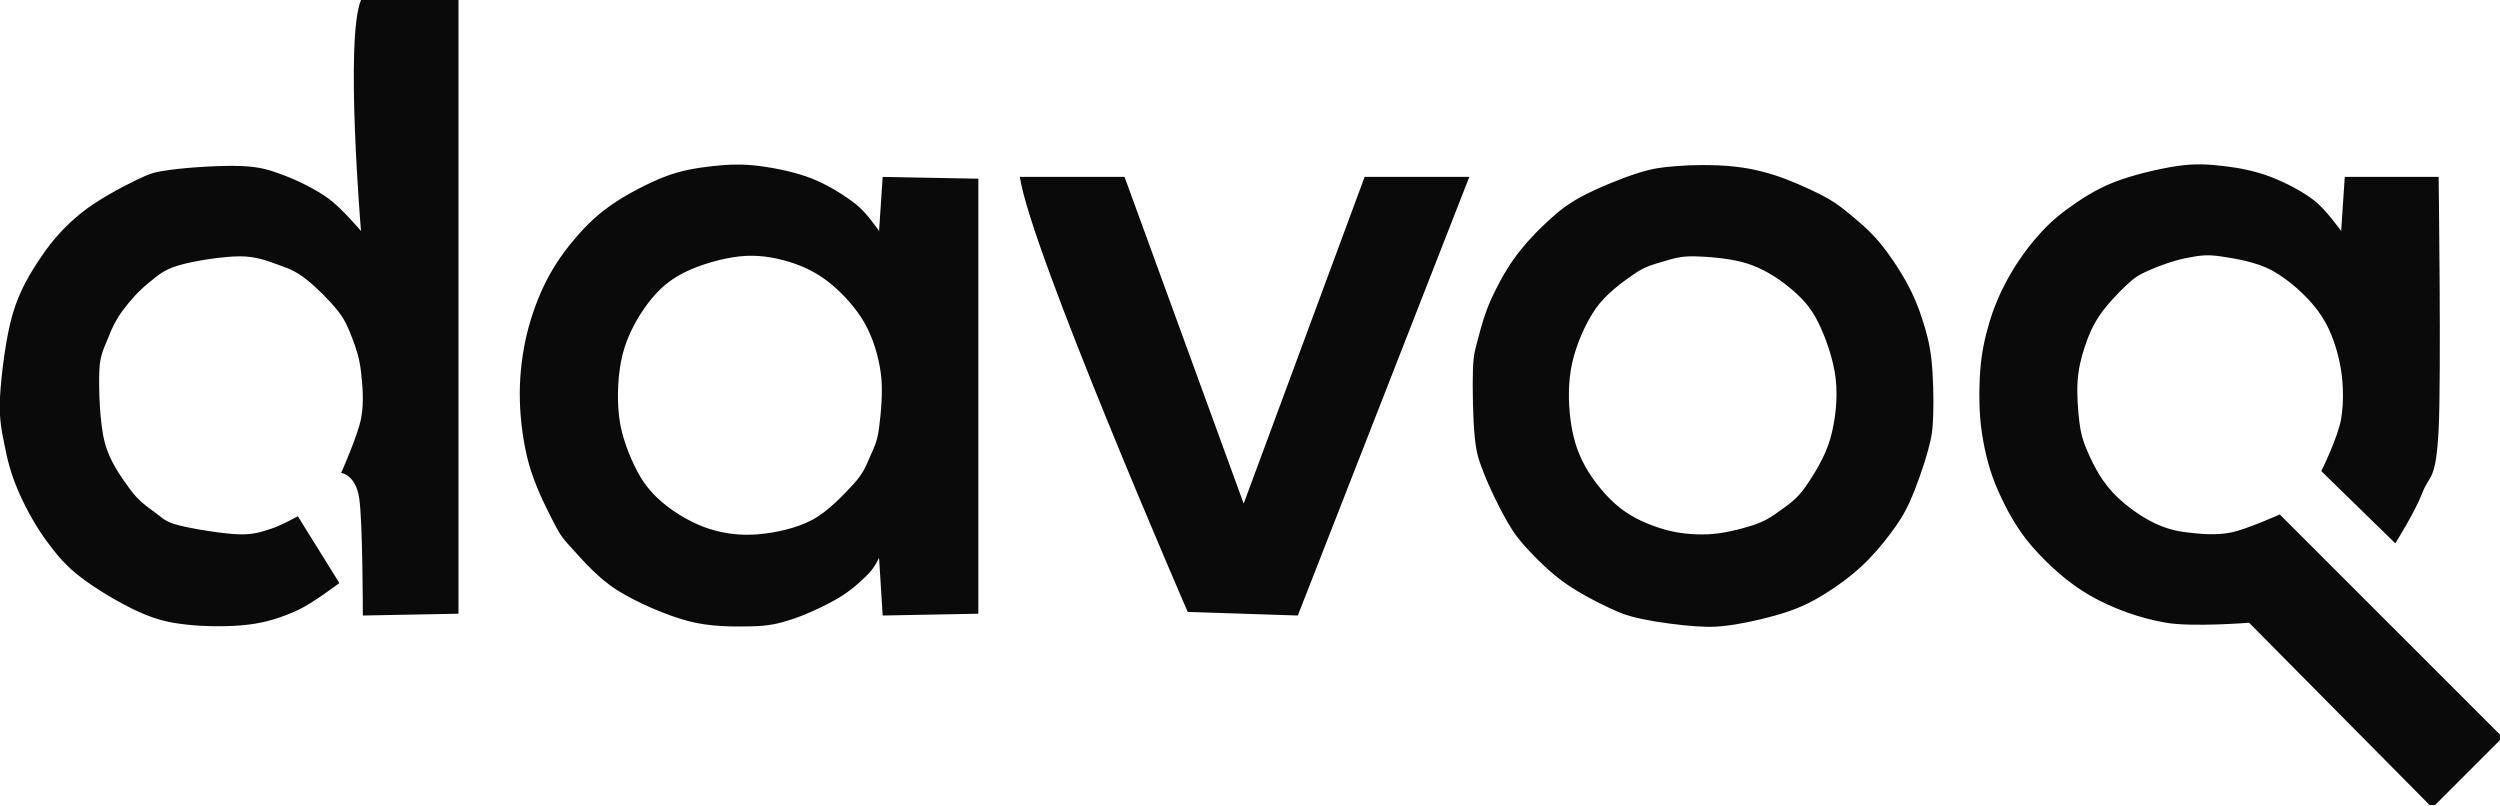
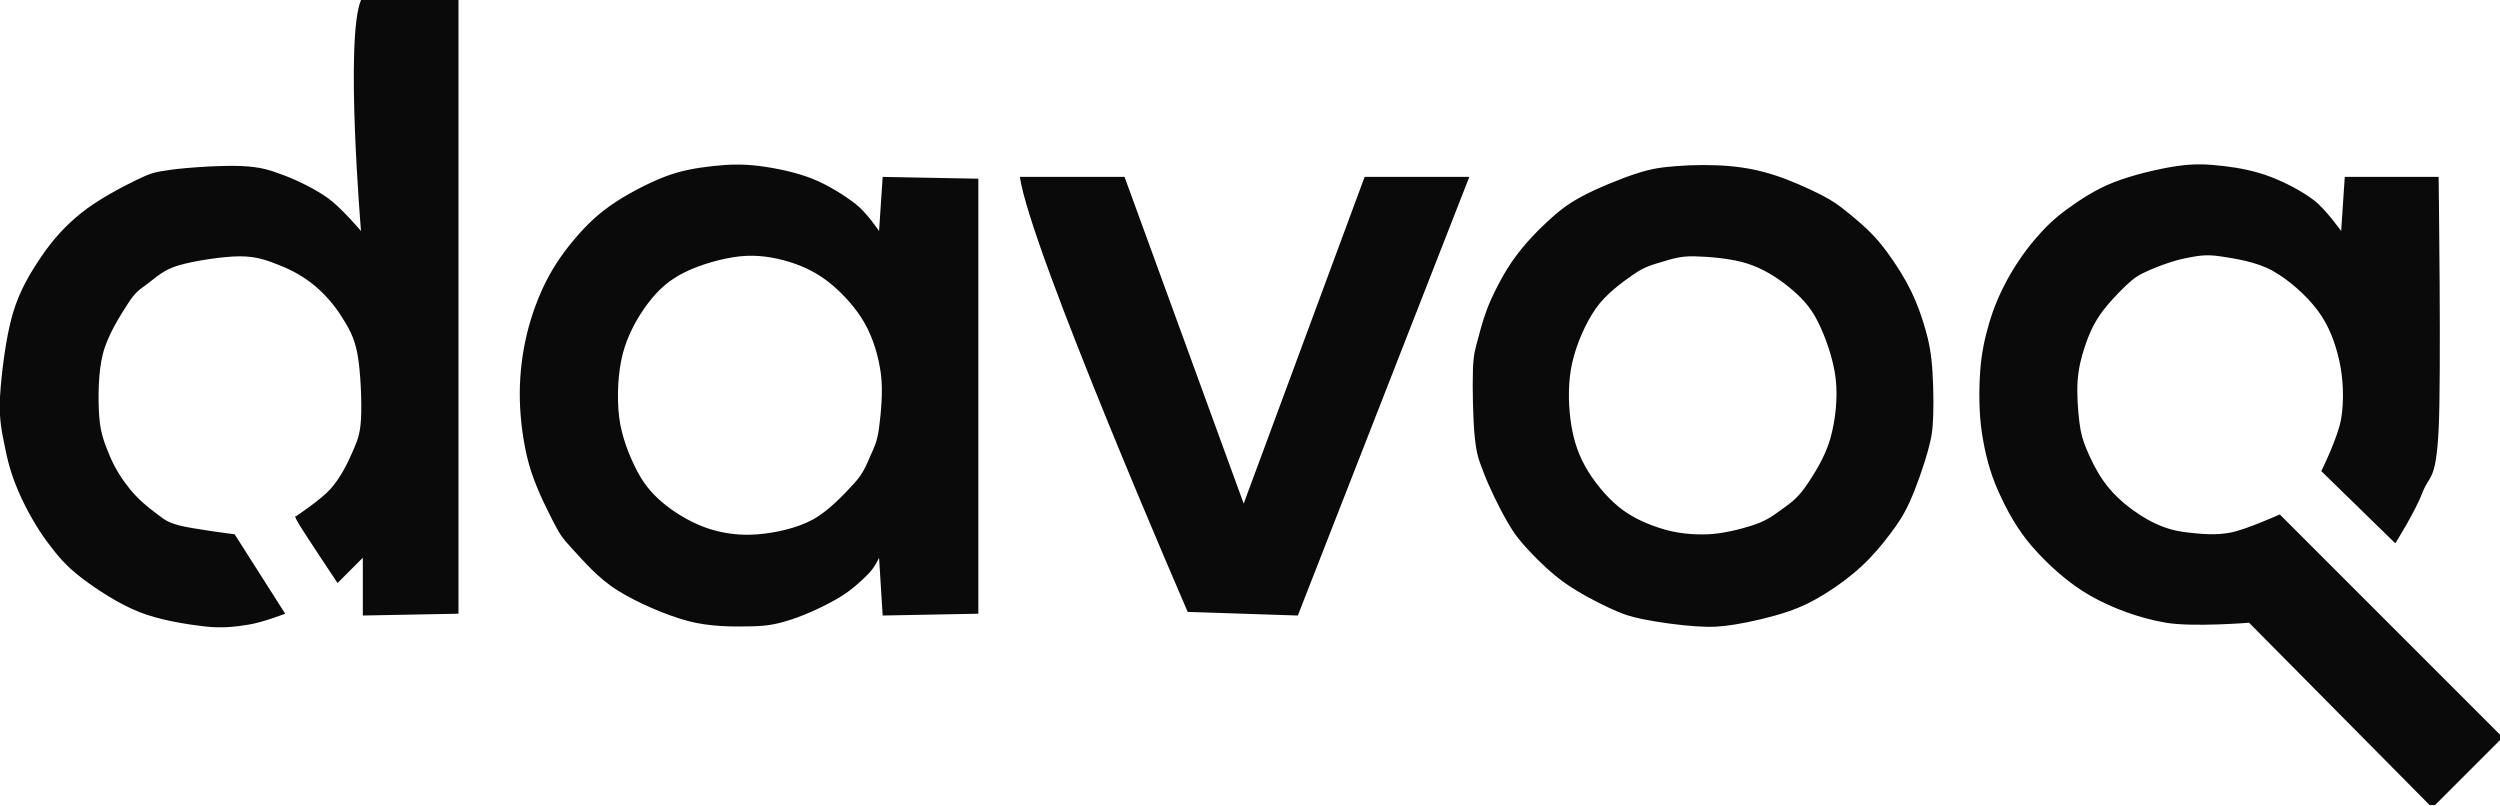
<svg xmlns="http://www.w3.org/2000/svg" viewBox="0 0 1385 446" role="img" aria-label="davoq">
-   <path fill="#0a0a0b" d="M200 0L254 0L254 340L201 341C201 341 201 289.2 199 276C197 262.8 189 262 189 262C189 262 198.2 241.3 200 232C201.8 222.7 200.8 213.5 200 206C199.2 198.5 197.2 192.7 195 187C192.8 181.3 191.2 177.3 187 172C182.8 166.7 175.3 159.2 170 155C164.7 150.8 161.2 149.2 155 147C148.8 144.8 142.3 142 133 142C123.7 142 107.5 144.5 99 147C90.5 149.5 87.2 152.8 82 157C76.8 161.2 71.7 167 68 172C64.3 177 62.2 181.3 60 187C57.8 192.7 55.3 196.3 55 206C54.7 215.7 55.2 234.2 58 245C60.8 255.8 67.3 264.5 72 271C76.7 277.5 81.5 280.7 86 284C90.5 287.3 91.3 289 99 291C106.7 293 123.5 295.7 132 296C140.5 296.3 144.5 294.7 150 293C155.5 291.3 165 286 165 286L188 323C188 323 173.3 334.2 165 338C156.7 341.8 148.3 344.7 138 346C127.7 347.3 113.2 347.2 103 346C92.8 344.8 86.7 343.3 77 339C67.3 334.7 53.5 326.5 45 320C36.5 313.5 31.7 307.7 26 300C20.3 292.3 14.8 282.5 11 274C7.2 265.5 4.8 258 3 249C1.2 240 -0.7 232.5 0 220C0.7 207.5 3.2 187 7 174C10.8 161 16.7 151.3 23 142C29.3 132.7 36.3 125 45 118C53.7 111 66.7 104 75 100C83.3 96 85.2 95.3 95 94C104.8 92.7 123.7 91.5 134 92C144.3 92.5 149 94 157 97C165 100 174.8 104.8 182 110C189.2 115.2 200 128 200 128C200 128 191 21.3 200 0ZM395 92C403.8 91 411.8 90.8 421 92C430.2 93.2 441.2 95.5 450 99C458.8 102.5 467.8 108.2 474 113C480.2 117.8 487 128 487 128L489 98L542 99L542 340L489 341L487 309C487 309 484.7 314.3 481 318C477.3 321.7 472 326.8 465 331C458 335.2 447.2 340.3 439 343C430.8 345.7 425.7 346.8 416 347C406.3 347.2 393.3 347.3 381 344C368.7 340.7 352.7 333.7 342 327C331.3 320.3 323 310.5 317 304C311 297.5 310 295.8 306 288C302 280.2 296 268 293 257C290 246 288.3 233.3 288 222C287.7 210.7 288.8 199.5 291 189C293.2 178.5 296.7 168.2 301 159C305.3 149.8 310.8 141.5 317 134C323.2 126.5 329.5 120 338 114C346.5 108 358.5 101.7 368 98C377.5 94.3 386.2 93 395 92ZM929 92C937.5 91.3 949 91.2 958 92C967 92.8 974.5 94.3 983 97C991.5 99.7 1002.2 104.5 1009 108C1015.8 111.5 1018.7 113.7 1024 118C1029.3 122.3 1035.7 127.7 1041 134C1046.3 140.3 1052 148.8 1056 156C1060 163.2 1062.7 169.8 1065 177C1067.3 184.2 1069 190.2 1070 199C1071 207.8 1071.3 221.5 1071 230C1070.7 238.5 1070.2 242 1068 250C1065.8 258 1061.5 270.3 1058 278C1054.5 285.7 1051.5 290 1047 296C1042.5 302 1037 308.5 1031 314C1025 319.5 1017.8 324.8 1011 329C1004.2 333.2 998.3 336.2 990 339C981.7 341.8 969.3 344.7 961 346C952.7 347.3 948.5 347.5 940 347C931.5 346.5 918 344.7 910 343C902 341.3 899.2 340.3 892 337C884.8 333.7 874.5 328.3 867 323C859.5 317.7 852.3 310.7 847 305C841.7 299.3 839.2 296.2 835 289C830.8 281.8 825 269.8 822 262C819 254.2 818 251.5 817 242C816 232.5 815.7 214.2 816 205C816.3 195.8 817.3 193.5 819 187C820.7 180.5 822.7 173.3 826 166C829.3 158.7 833.8 150.2 839 143C844.2 135.8 850.8 128.7 857 123C863.2 117.3 867.7 113.5 876 109C884.3 104.5 898.2 98.8 907 96C915.8 93.2 920.5 92.7 929 92ZM1206 92C1216.2 90.5 1223.3 91 1232 92C1240.7 93 1249.7 94.8 1258 98C1266.3 101.2 1275.5 106 1282 111C1288.5 116 1297 128 1297 128L1299 98L1351 98C1351 98 1352.5 208.8 1351 238C1349.5 267.2 1346 262.5 1342 273C1338 283.5 1327 301 1327 301L1286 261C1286 261 1295.3 242.2 1297 232C1298.7 221.8 1298.2 210 1296 200C1293.8 190 1290.2 180.3 1284 172C1277.8 163.7 1268 155 1259 150C1250 145 1238 143.2 1230 142C1222 140.8 1217.7 141.7 1211 143C1204.3 144.3 1195.5 147.5 1190 150C1184.5 152.5 1182.5 153.8 1178 158C1173.5 162.2 1166.8 169.3 1163 175C1159.2 180.7 1157 186 1155 192C1153 198 1151.5 204 1151 211C1150.5 218 1151.2 227.7 1152 234C1152.8 240.3 1153.8 243.7 1156 249C1158.2 254.3 1161.5 261 1165 266C1168.5 271 1172.2 275 1177 279C1181.8 283 1188.2 287.3 1194 290C1199.8 292.7 1205 294.2 1212 295C1219 295.8 1227.5 296.7 1236 295C1244.5 293.3 1263 285 1263 285L1385 407L1385 410L1349 446L1346 446L1246 345C1246 345 1214.7 347.5 1200 345C1185.3 342.5 1170.3 337 1158 330C1145.7 323 1134.5 312.7 1126 303C1117.5 293.3 1111.7 282.5 1107 272C1102.3 261.5 1099.7 251 1098 240C1096.3 229 1096.3 216.2 1097 206C1097.7 195.8 1099.5 187.5 1102 179C1104.5 170.5 1107.8 162.7 1112 155C1116.2 147.3 1121.5 139.5 1127 133C1132.5 126.5 1137.7 121.3 1145 116C1152.3 110.7 1160.8 105 1171 101C1181.2 97 1195.8 93.5 1206 92ZM565 98L623 98L689 279L756 98L814 98L719 341L658 339C658 339 570.8 138.2 565 98ZM410 142C400.3 143 387.5 146.7 379 151C370.5 155.3 364.7 160.5 359 168C353.3 175.5 347.7 185.5 345 196C342.3 206.5 341.7 220.2 343 231C344.3 241.8 348.7 252.8 353 261C357.3 269.2 362.3 274.7 369 280C375.7 285.3 384.5 290.3 393 293C401.5 295.7 410.5 296.8 420 296C429.5 295.2 441.2 292.7 450 288C458.8 283.3 467.7 273.8 473 268C478.3 262.2 479.7 258.2 482 253C484.3 247.8 486 244.7 487 237C488 229.3 489.3 216.7 488 207C486.7 197.3 483.7 187.3 479 179C474.3 170.7 467 162.7 460 157C453 151.3 445.3 147.5 437 145C428.7 142.5 419.7 141 410 142ZM939 142C931.2 141.8 926.7 143.3 921 145C915.3 146.7 911.2 147.7 905 152C898.8 156.3 889.7 162.8 884 171C878.3 179.2 873.3 190.8 871 201C868.7 211.2 868.8 222.5 870 232C871.2 241.5 873.5 249.8 878 258C882.5 266.2 889.8 275.2 897 281C904.2 286.8 912.8 290.5 921 293C929.2 295.5 937.7 296.3 946 296C954.3 295.7 964.3 293.2 971 291C977.7 288.8 981.2 286.5 986 283C990.8 279.5 995.3 276.7 1000 270C1004.7 263.3 1011.2 253 1014 243C1016.8 233 1018.2 220.8 1017 210C1015.8 199.2 1011.3 186.5 1007 178C1002.7 169.5 997.5 164.3 991 159C984.5 153.7 976.7 148.8 968 146C959.3 143.2 946.8 142.2 939 142Z" />
+   <path fill="#0a0a0b" d="M200 0L254 0L254 340L201 341L201 309L187 323C187 323 169.8 297.2 166 291C162.2 284.8 164 286 164 286C164 286 177.8 276.8 183 271C188.2 265.2 192.2 257.5 195 251C197.8 244.5 199.5 241.2 200 232C200.5 222.8 199.8 205.5 198 196C196.2 186.5 193 181.3 189 175C185 168.7 179.7 162.7 174 158C168.3 153.3 161.8 149.7 155 147C148.2 144.3 142.3 142 133 142C123.7 142 107.5 144.5 99 147C90.5 149.5 86.7 153.5 82 157C77.3 160.5 75.2 161.5 71 168C66.8 174.5 59.7 185.5 57 196C54.3 206.5 54.3 221.5 55 231C55.7 240.5 58.2 246.3 61 253C63.8 259.7 67.8 265.8 72 271C76.2 276.2 81.5 280.7 86 284C90.5 287.3 91.7 289 99 291C106.3 293 130 296 130 296L158 340C158 340 145.5 344.8 138 346C130.5 347.2 123.2 348.2 113 347C102.8 345.8 88.3 343.5 77 339C65.7 334.5 53.5 326.5 45 320C36.5 313.5 31.7 307.7 26 300C20.3 292.3 14.8 282.5 11 274C7.2 265.5 4.8 258 3 249C1.2 240 -0.7 232.5 0 220C0.7 207.5 3.2 187 7 174C10.8 161 16.7 151.3 23 142C29.3 132.7 36.3 125 45 118C53.7 111 66.7 104 75 100C83.3 96 85.2 95.3 95 94C104.8 92.7 123.7 91.5 134 92C144.3 92.5 149 94 157 97C165 100 174.8 104.8 182 110C189.2 115.2 200 128 200 128C200 128 191 21.3 200 0ZM395 92C403.8 91 411.8 90.8 421 92C430.2 93.2 441.2 95.5 450 99C458.8 102.5 467.8 108.2 474 113C480.2 117.8 487 128 487 128L489 98L542 99L542 340L489 341L487 309C487 309 484.7 314.3 481 318C477.3 321.7 472 326.8 465 331C458 335.2 447.2 340.3 439 343C430.8 345.7 425.7 346.8 416 347C406.3 347.2 393.3 347.3 381 344C368.7 340.7 352.7 333.7 342 327C331.3 320.3 323 310.5 317 304C311 297.5 310 295.8 306 288C302 280.2 296 268 293 257C290 246 288.3 233.3 288 222C287.7 210.7 288.8 199.5 291 189C293.2 178.5 296.7 168.2 301 159C305.3 149.8 310.8 141.5 317 134C323.2 126.5 329.5 120 338 114C346.5 108 358.5 101.7 368 98C377.5 94.3 386.2 93 395 92ZM929 92C937.5 91.3 949 91.2 958 92C967 92.8 974.5 94.3 983 97C991.5 99.7 1002.2 104.5 1009 108C1015.8 111.5 1018.7 113.7 1024 118C1029.3 122.3 1035.7 127.7 1041 134C1046.3 140.3 1052 148.8 1056 156C1060 163.2 1062.7 169.8 1065 177C1067.3 184.2 1069 190.2 1070 199C1071 207.8 1071.3 221.5 1071 230C1070.7 238.5 1070.2 242 1068 250C1065.8 258 1061.5 270.3 1058 278C1054.5 285.7 1051.5 290 1047 296C1042.5 302 1037 308.5 1031 314C1025 319.5 1017.8 324.8 1011 329C1004.2 333.2 998.3 336.2 990 339C981.7 341.8 969.3 344.7 961 346C952.7 347.3 948.5 347.5 940 347C931.5 346.5 918 344.7 910 343C902 341.3 899.2 340.3 892 337C884.8 333.7 874.5 328.3 867 323C859.5 317.7 852.3 310.7 847 305C841.7 299.3 839.2 296.2 835 289C830.8 281.8 825 269.8 822 262C819 254.2 818 251.5 817 242C816 232.5 815.7 214.2 816 205C816.3 195.8 817.3 193.5 819 187C820.7 180.5 822.7 173.3 826 166C829.3 158.7 833.8 150.2 839 143C844.2 135.8 850.8 128.7 857 123C863.2 117.3 867.7 113.5 876 109C884.3 104.5 898.2 98.8 907 96C915.8 93.2 920.5 92.7 929 92ZM1206 92C1216.2 90.5 1223.3 91 1232 92C1240.7 93 1249.7 94.8 1258 98C1266.3 101.2 1275.5 106 1282 111C1288.5 116 1297 128 1297 128L1299 98L1351 98C1351 98 1352.5 208.8 1351 238C1349.5 267.2 1346 262.5 1342 273C1338 283.5 1327 301 1327 301L1286 261C1286 261 1295.3 242.2 1297 232C1298.7 221.8 1298.2 210 1296 200C1293.8 190 1290.2 180.3 1284 172C1277.8 163.7 1268 155 1259 150C1250 145 1238 143.2 1230 142C1222 140.8 1217.7 141.7 1211 143C1204.3 144.3 1195.5 147.5 1190 150C1184.5 152.5 1182.5 153.8 1178 158C1173.5 162.2 1166.8 169.3 1163 175C1159.2 180.7 1157 186 1155 192C1153 198 1151.5 204 1151 211C1150.5 218 1151.2 227.7 1152 234C1152.8 240.3 1153.8 243.7 1156 249C1158.2 254.3 1161.5 261 1165 266C1168.5 271 1172.2 275 1177 279C1181.8 283 1188.2 287.3 1194 290C1199.8 292.7 1205 294.2 1212 295C1219 295.8 1227.5 296.7 1236 295C1244.5 293.3 1263 285 1263 285L1385 407L1385 410L1349 446L1346 446L1246 345C1246 345 1214.7 347.5 1200 345C1185.3 342.5 1170.3 337 1158 330C1145.7 323 1134.5 312.7 1126 303C1117.5 293.3 1111.7 282.5 1107 272C1102.3 261.5 1099.7 251 1098 240C1096.3 229 1096.3 216.2 1097 206C1097.7 195.8 1099.5 187.5 1102 179C1104.5 170.5 1107.8 162.7 1112 155C1116.2 147.3 1121.5 139.5 1127 133C1132.5 126.5 1137.7 121.3 1145 116C1152.3 110.7 1160.8 105 1171 101C1181.2 97 1195.8 93.5 1206 92ZM565 98L623 98L689 279L756 98L814 98L719 341L658 339C658 339 570.8 138.2 565 98ZM410 142C400.3 143 387.5 146.7 379 151C370.5 155.3 364.7 160.5 359 168C353.3 175.5 347.7 185.5 345 196C342.3 206.5 341.7 220.2 343 231C344.3 241.8 348.7 252.8 353 261C357.3 269.2 362.3 274.7 369 280C375.7 285.3 384.5 290.3 393 293C401.5 295.7 410.5 296.8 420 296C429.5 295.2 441.2 292.7 450 288C458.8 283.3 467.7 273.8 473 268C478.3 262.2 479.7 258.2 482 253C484.3 247.8 486 244.7 487 237C488 229.3 489.3 216.7 488 207C486.7 197.3 483.7 187.3 479 179C474.3 170.7 467 162.7 460 157C453 151.3 445.3 147.5 437 145C428.7 142.5 419.7 141 410 142ZM939 142C931.2 141.8 926.7 143.3 921 145C915.3 146.7 911.2 147.7 905 152C898.8 156.3 889.7 162.8 884 171C878.3 179.2 873.3 190.8 871 201C868.7 211.2 868.8 222.5 870 232C871.2 241.5 873.5 249.8 878 258C882.5 266.2 889.8 275.2 897 281C904.2 286.8 912.8 290.5 921 293C929.2 295.5 937.7 296.3 946 296C954.3 295.7 964.3 293.2 971 291C977.7 288.8 981.2 286.5 986 283C990.8 279.5 995.3 276.7 1000 270C1004.7 263.3 1011.2 253 1014 243C1016.8 233 1018.2 220.8 1017 210C1015.8 199.2 1011.3 186.5 1007 178C1002.7 169.5 997.5 164.3 991 159C984.5 153.7 976.7 148.8 968 146C959.3 143.2 946.8 142.2 939 142Z" />
</svg>
